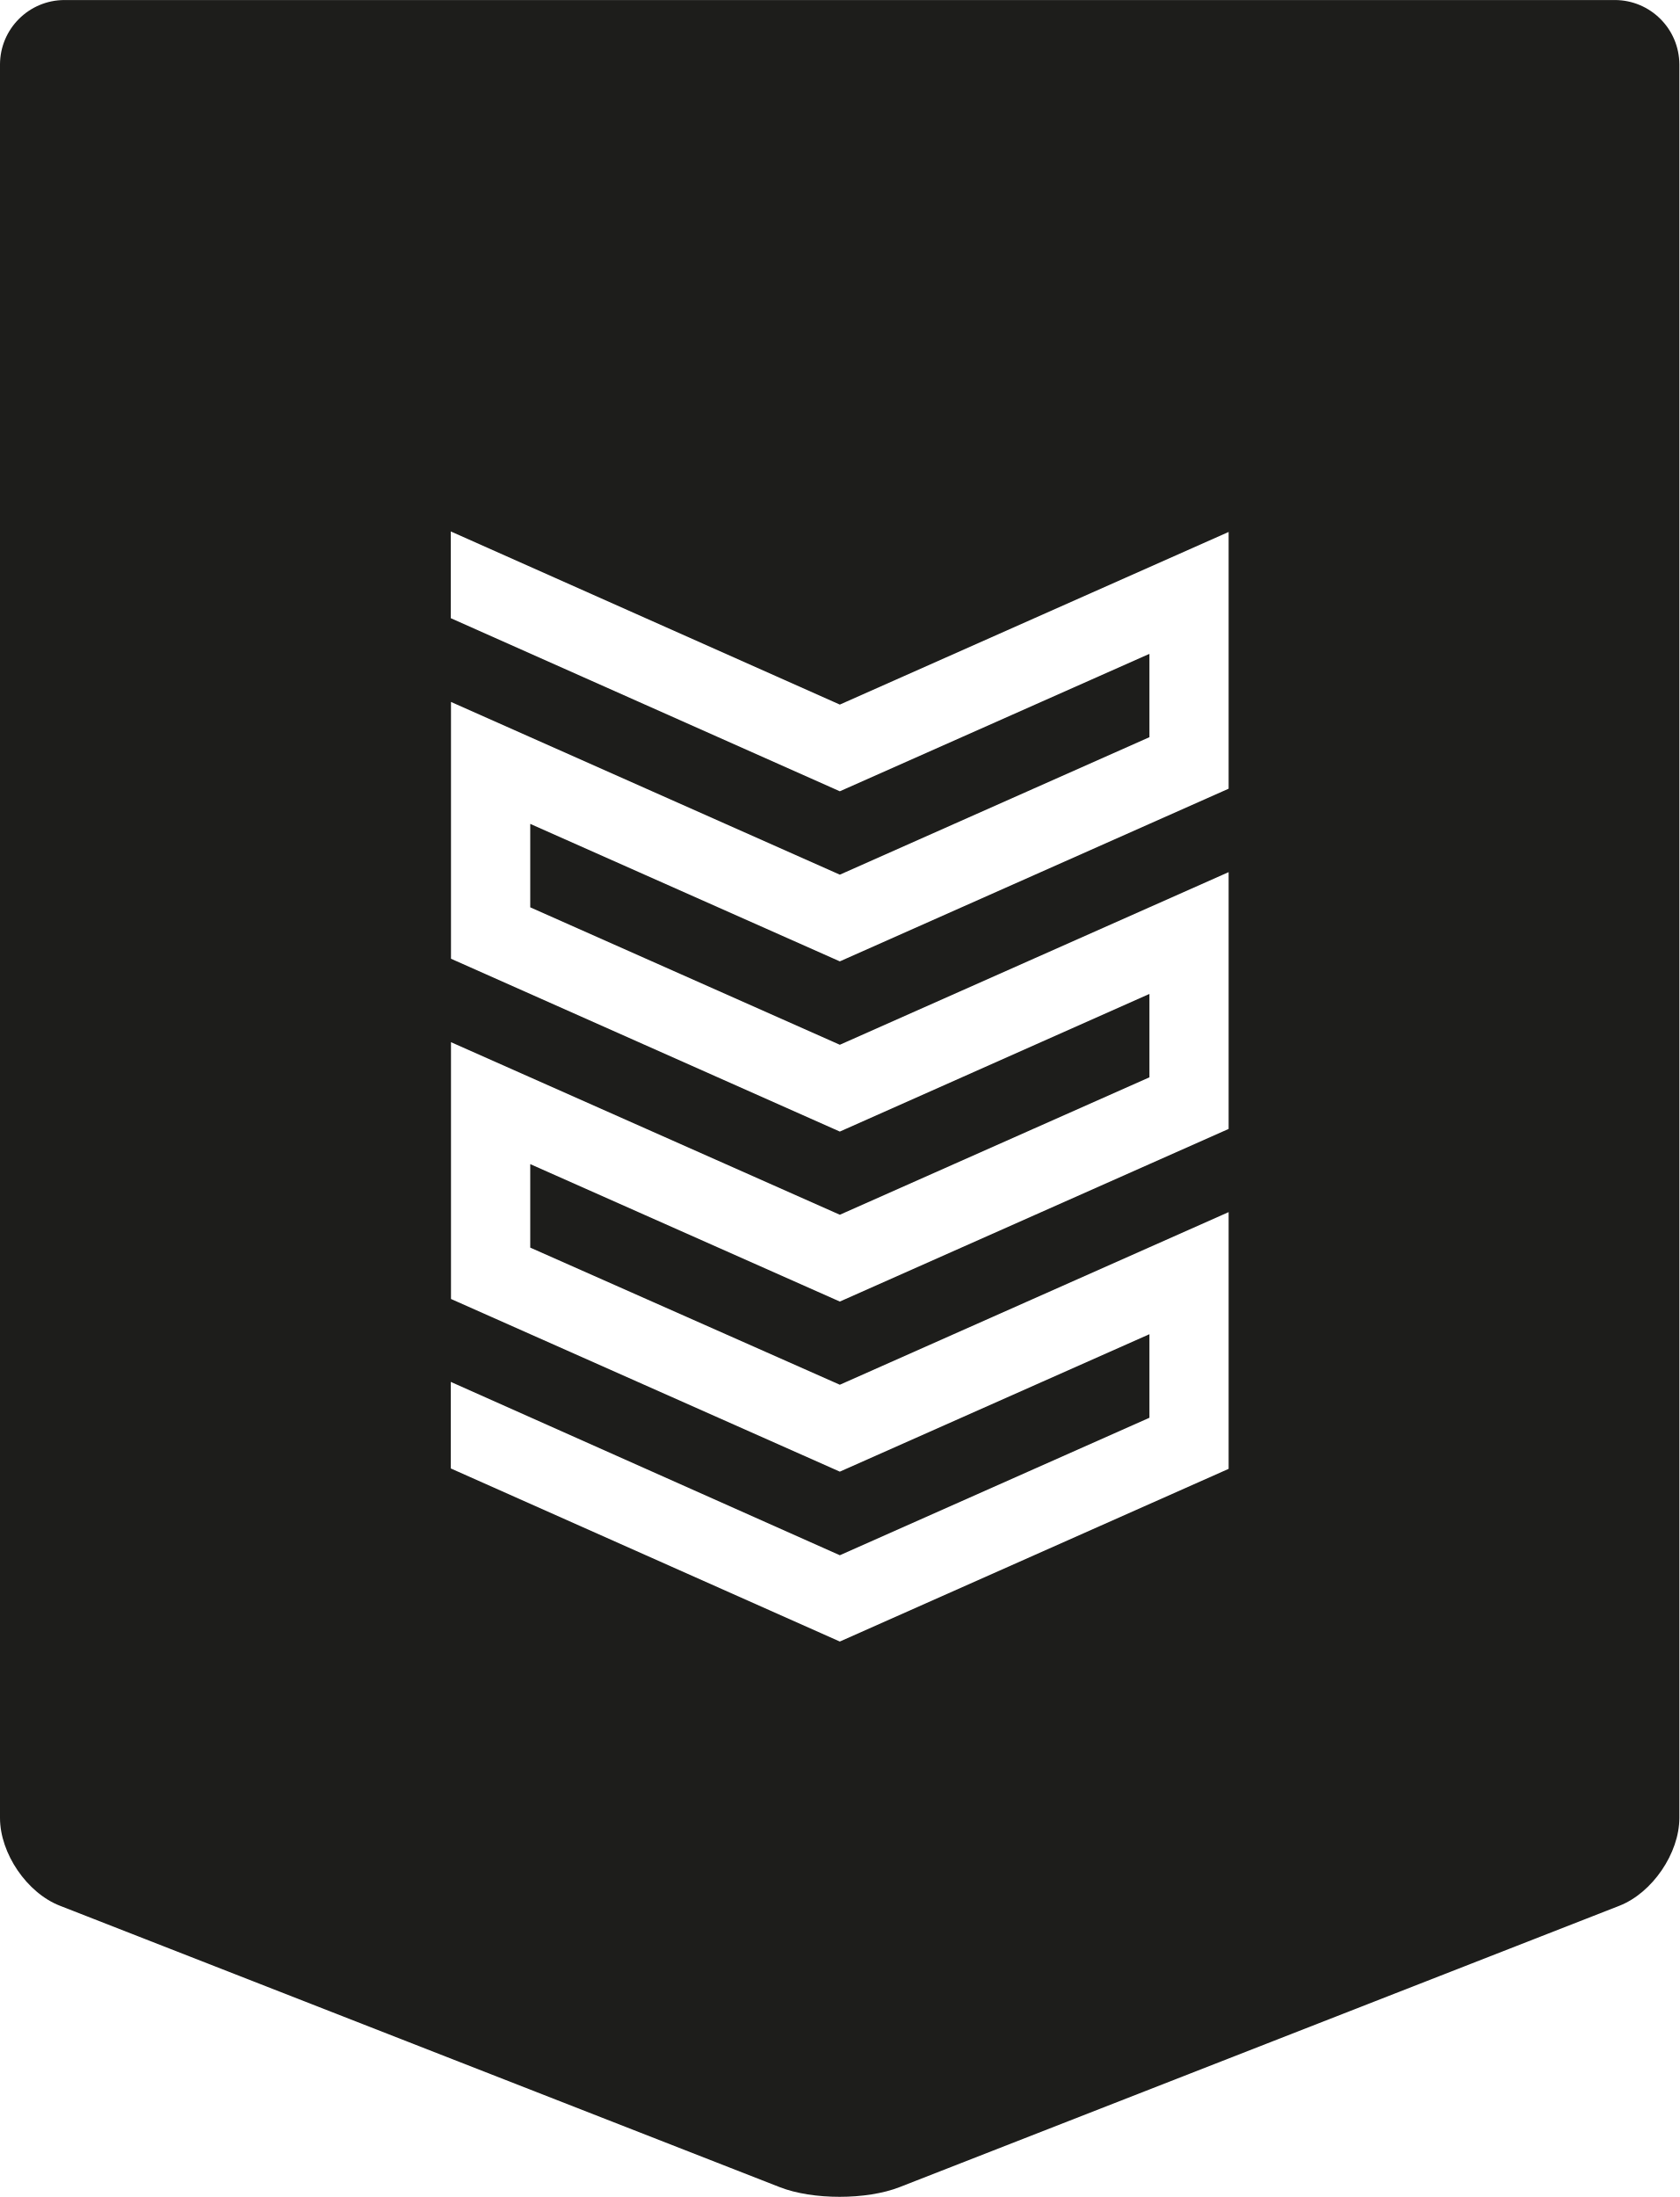
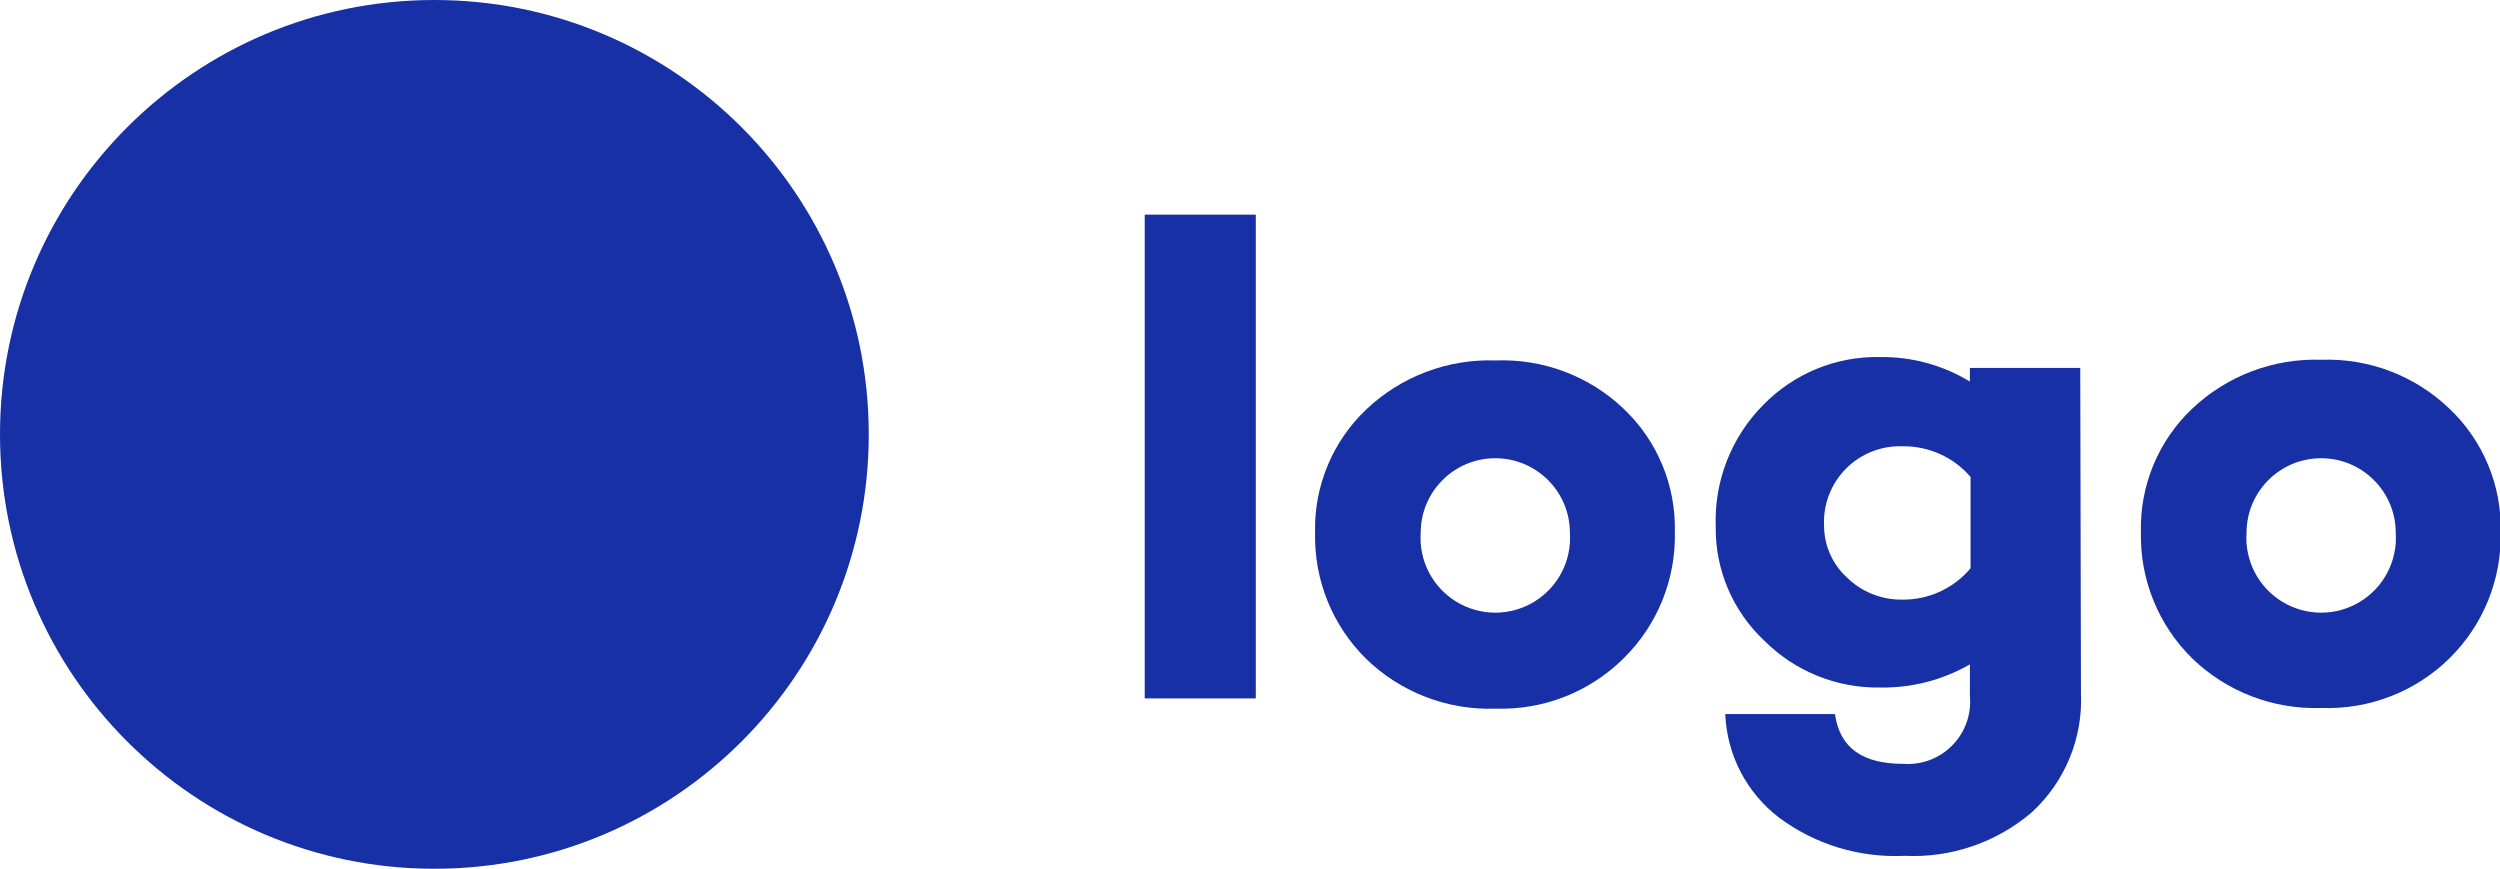
- <svg xmlns="http://www.w3.org/2000/svg" id="Layer_1" data-name="Layer 1" width="114.68mm" height="150mm" viewBox="0 0 325.09 425.2">
-   <defs>
-     <style>.cls-1{fill:#1d1d1b;}</style>
-   </defs>
-   <path class="cls-1" d="M312.59,0H12.47A12.5,12.5,0,0,0,0,12.47V351.84c0,6.86,5.21,14.52,11.61,17l139.3,54.45c6.38,2.51,16.84,2.51,23.24,0l139.32-54.45c6.38-2.5,11.61-10.17,11.61-17V12.47A12.51,12.51,0,0,0,312.59,0ZM237.83,152.64l-75.26,33.42-59.93-26.61v16.15l59.93,26.6,75.26-33.41v49.7l-75.26,33.41-59.93-26.6v16.16L162.57,268l75.26-33.41v49.69l-75.26,33.42-75.31-33.5V267.45L162.57,301l59.93-26.61V258.22l-59.93,26.6L87.3,251.4v-49.7l75.27,33.4,59.93-26.6V192.36L162.57,219,87.3,185.55v-49.7l75.27,33.43,59.93-26.61V126.54l-59.93,26.6-75.31-33.5V102.85l75.31,33.51,75.26-33.41Z" />
+ <svg xmlns="http://www.w3.org/2000/svg" viewBox="0 0 146.76 51" fill="#1730a5">
+   <circle cx="25.5" cy="25.5" r="25.5" />
+   <g style="isolation:isolate">
+     <g style="isolation:isolate">
+       <path d="M73.72,41H67.2V12.6h6.52Z" />
+       <path d="M95.32,24a9.65,9.65,0,0,1,3,7.24,10.07,10.07,0,0,1-3,7.4A10.19,10.19,0,0,1,87.8,41.6a10.38,10.38,0,0,1-7.6-2.92,10.07,10.07,0,0,1-3-7.4,9.65,9.65,0,0,1,3-7.24,10.51,10.51,0,0,1,7.6-2.88A10.32,10.32,0,0,1,95.32,24Zm-3.16,7.28a4.38,4.38,0,1,0-8.76,0,4.39,4.39,0,1,0,8.76,0Z" />
+       <path d="M122.16,40.68a8.94,8.94,0,0,1-2.88,7,10.68,10.68,0,0,1-7.48,2.56A11.41,11.41,0,0,1,104.44,48a8.05,8.05,0,0,1-3.16-6.08h6.44c.28,2,1.64,2.92,4,2.92a3.66,3.66,0,0,0,3.92-4V39a10.18,10.18,0,0,1-5.28,1.36,9.39,9.39,0,0,1-6.8-2.76,9,9,0,0,1-2.84-6.68,9.64,9.64,0,0,1,2.8-7.16,9.3,9.3,0,0,1,6.84-2.8,9.87,9.87,0,0,1,5.28,1.44V21.6h6.48Zm-6.48-7.32V28a5.15,5.15,0,0,0-4-1.8,4.45,4.45,0,0,0-4.6,4.68,4.12,4.12,0,0,0,1.32,3,4.56,4.56,0,0,0,3.28,1.32A5.15,5.15,0,0,0,115.68,33.36Z" />
+       <path d="M143.8,24a9.65,9.65,0,0,1,3,7.24,10.07,10.07,0,0,1-3,7.4,10.19,10.19,0,0,1-7.52,2.92,10.38,10.38,0,0,1-7.6-2.92,10.07,10.07,0,0,1-3-7.4,9.65,9.65,0,0,1,3-7.24,10.51,10.51,0,0,1,7.6-2.88A10.32,10.32,0,0,1,143.8,24Zm-3.16,7.28a4.38,4.38,0,1,0-8.76,0,4.39,4.39,0,1,0,8.76,0Z" />
+     </g>
+   </g>
</svg>
